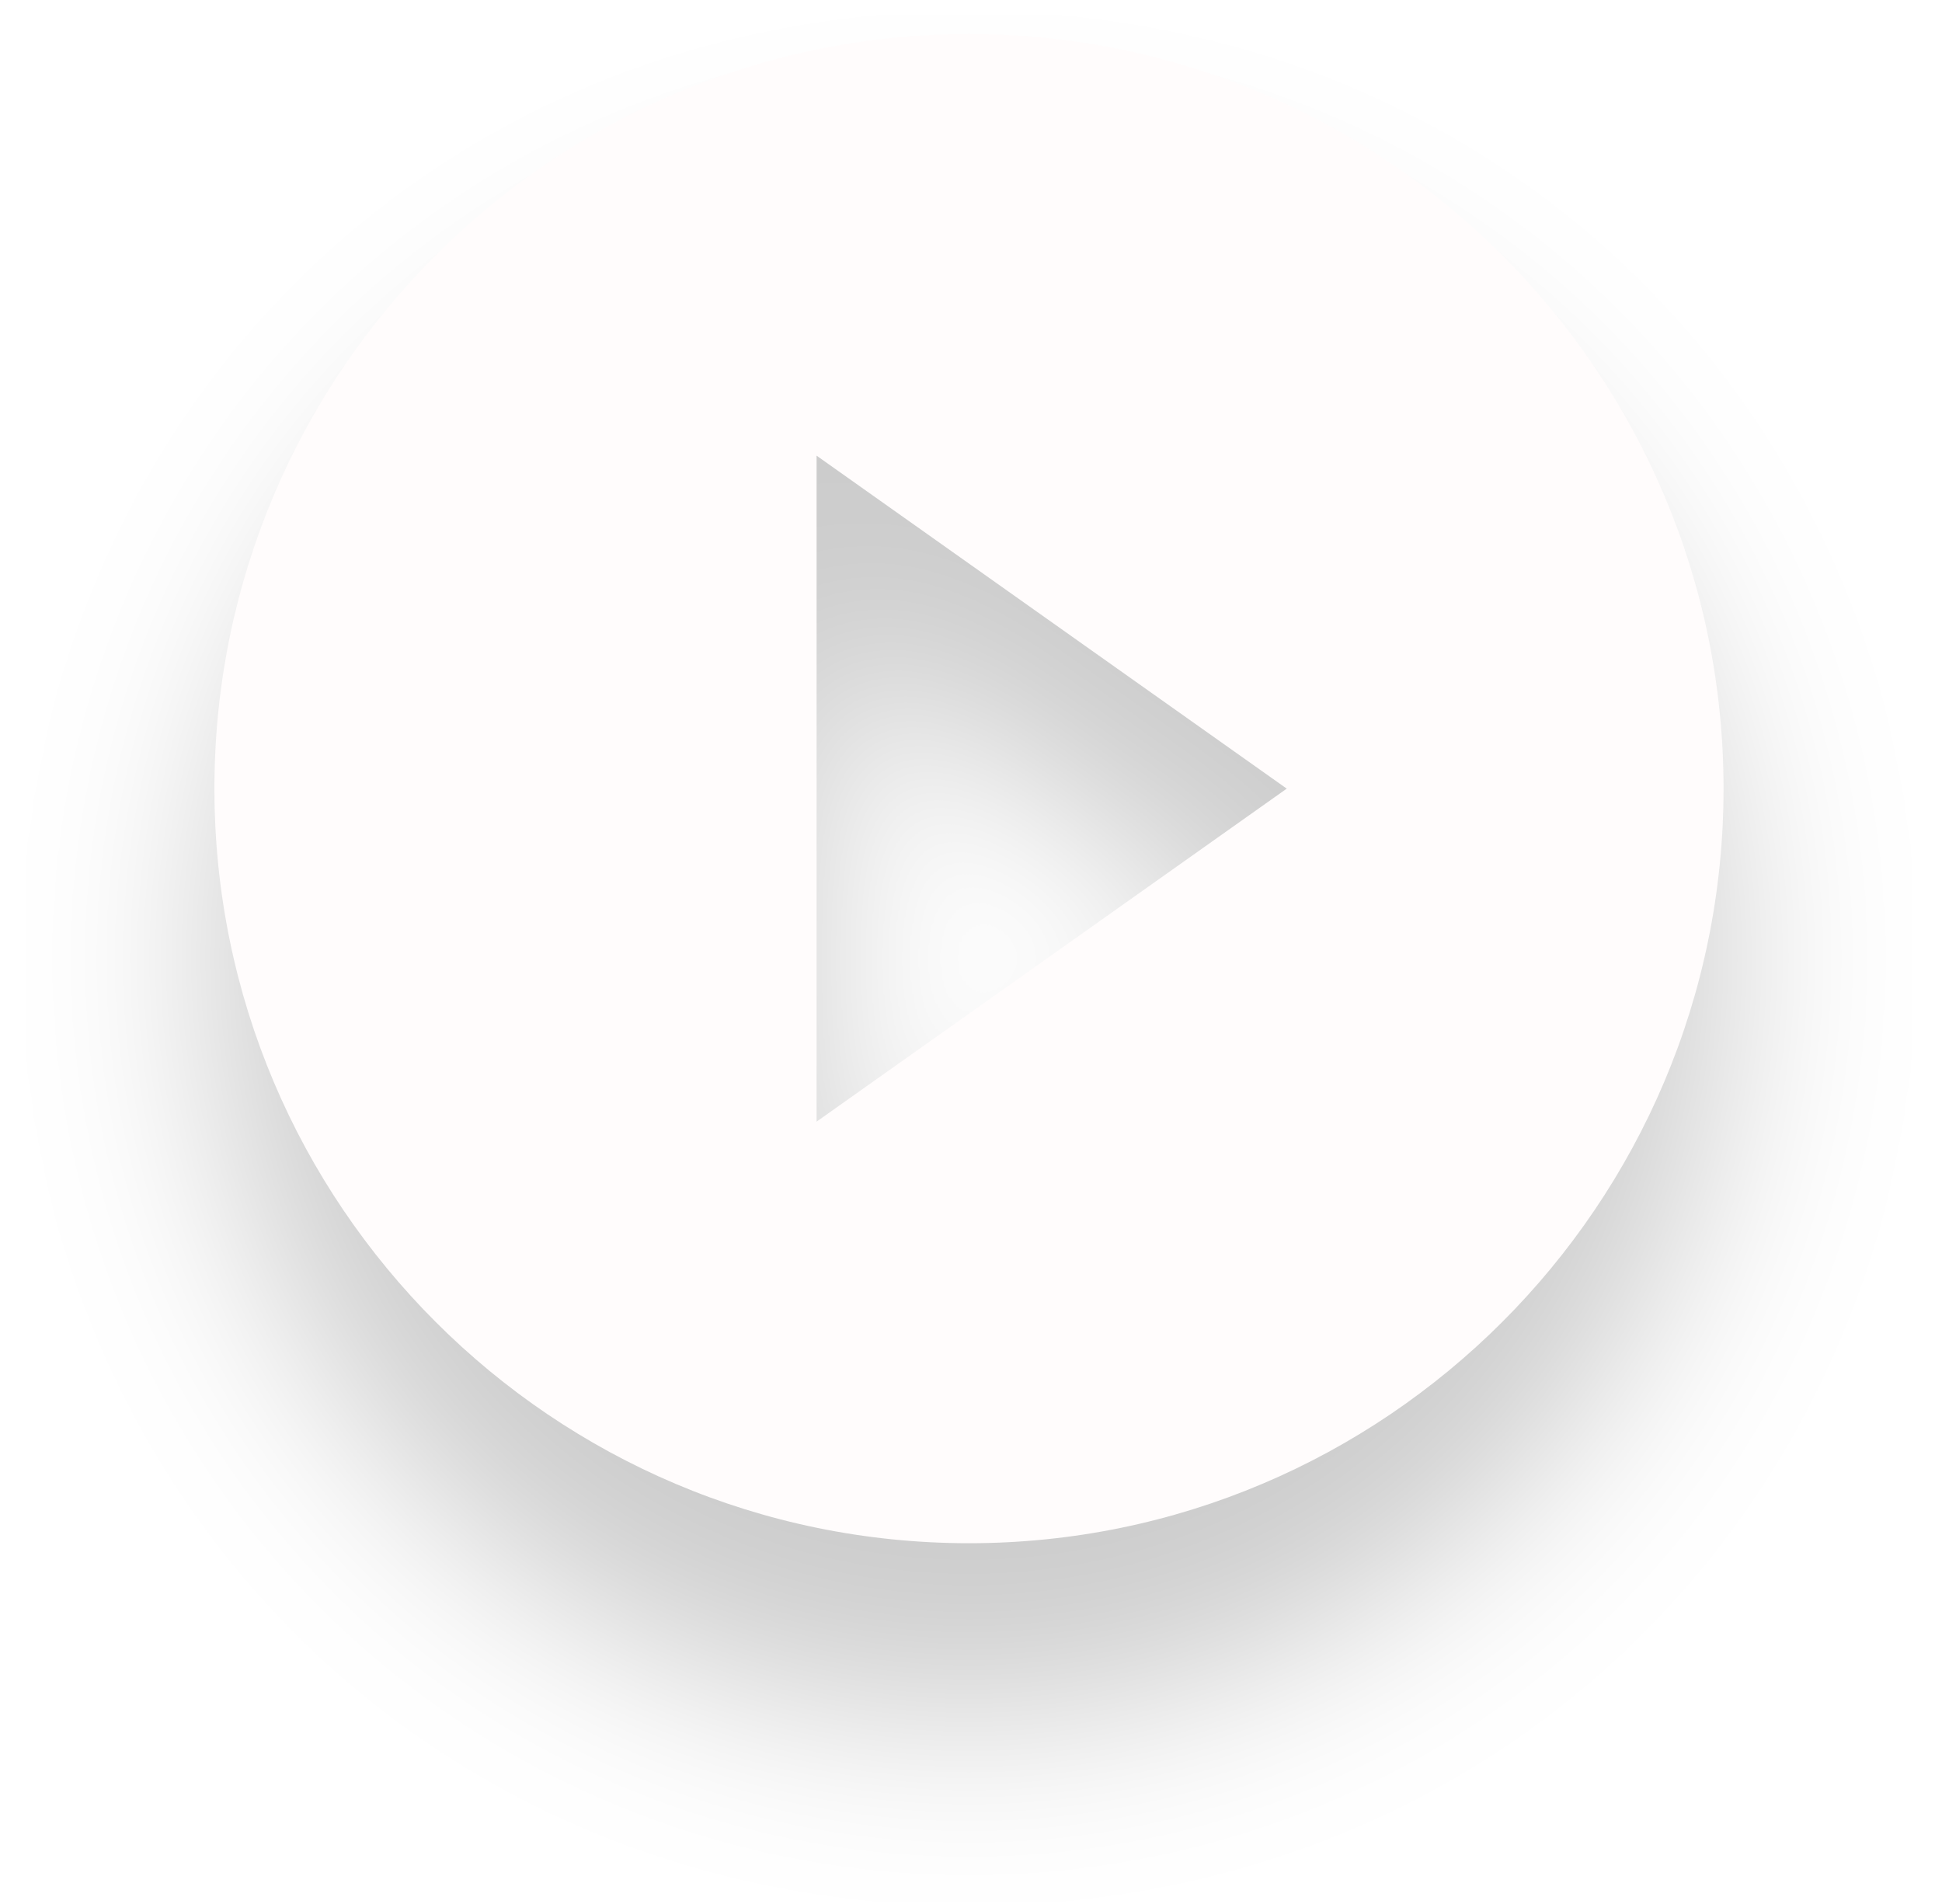
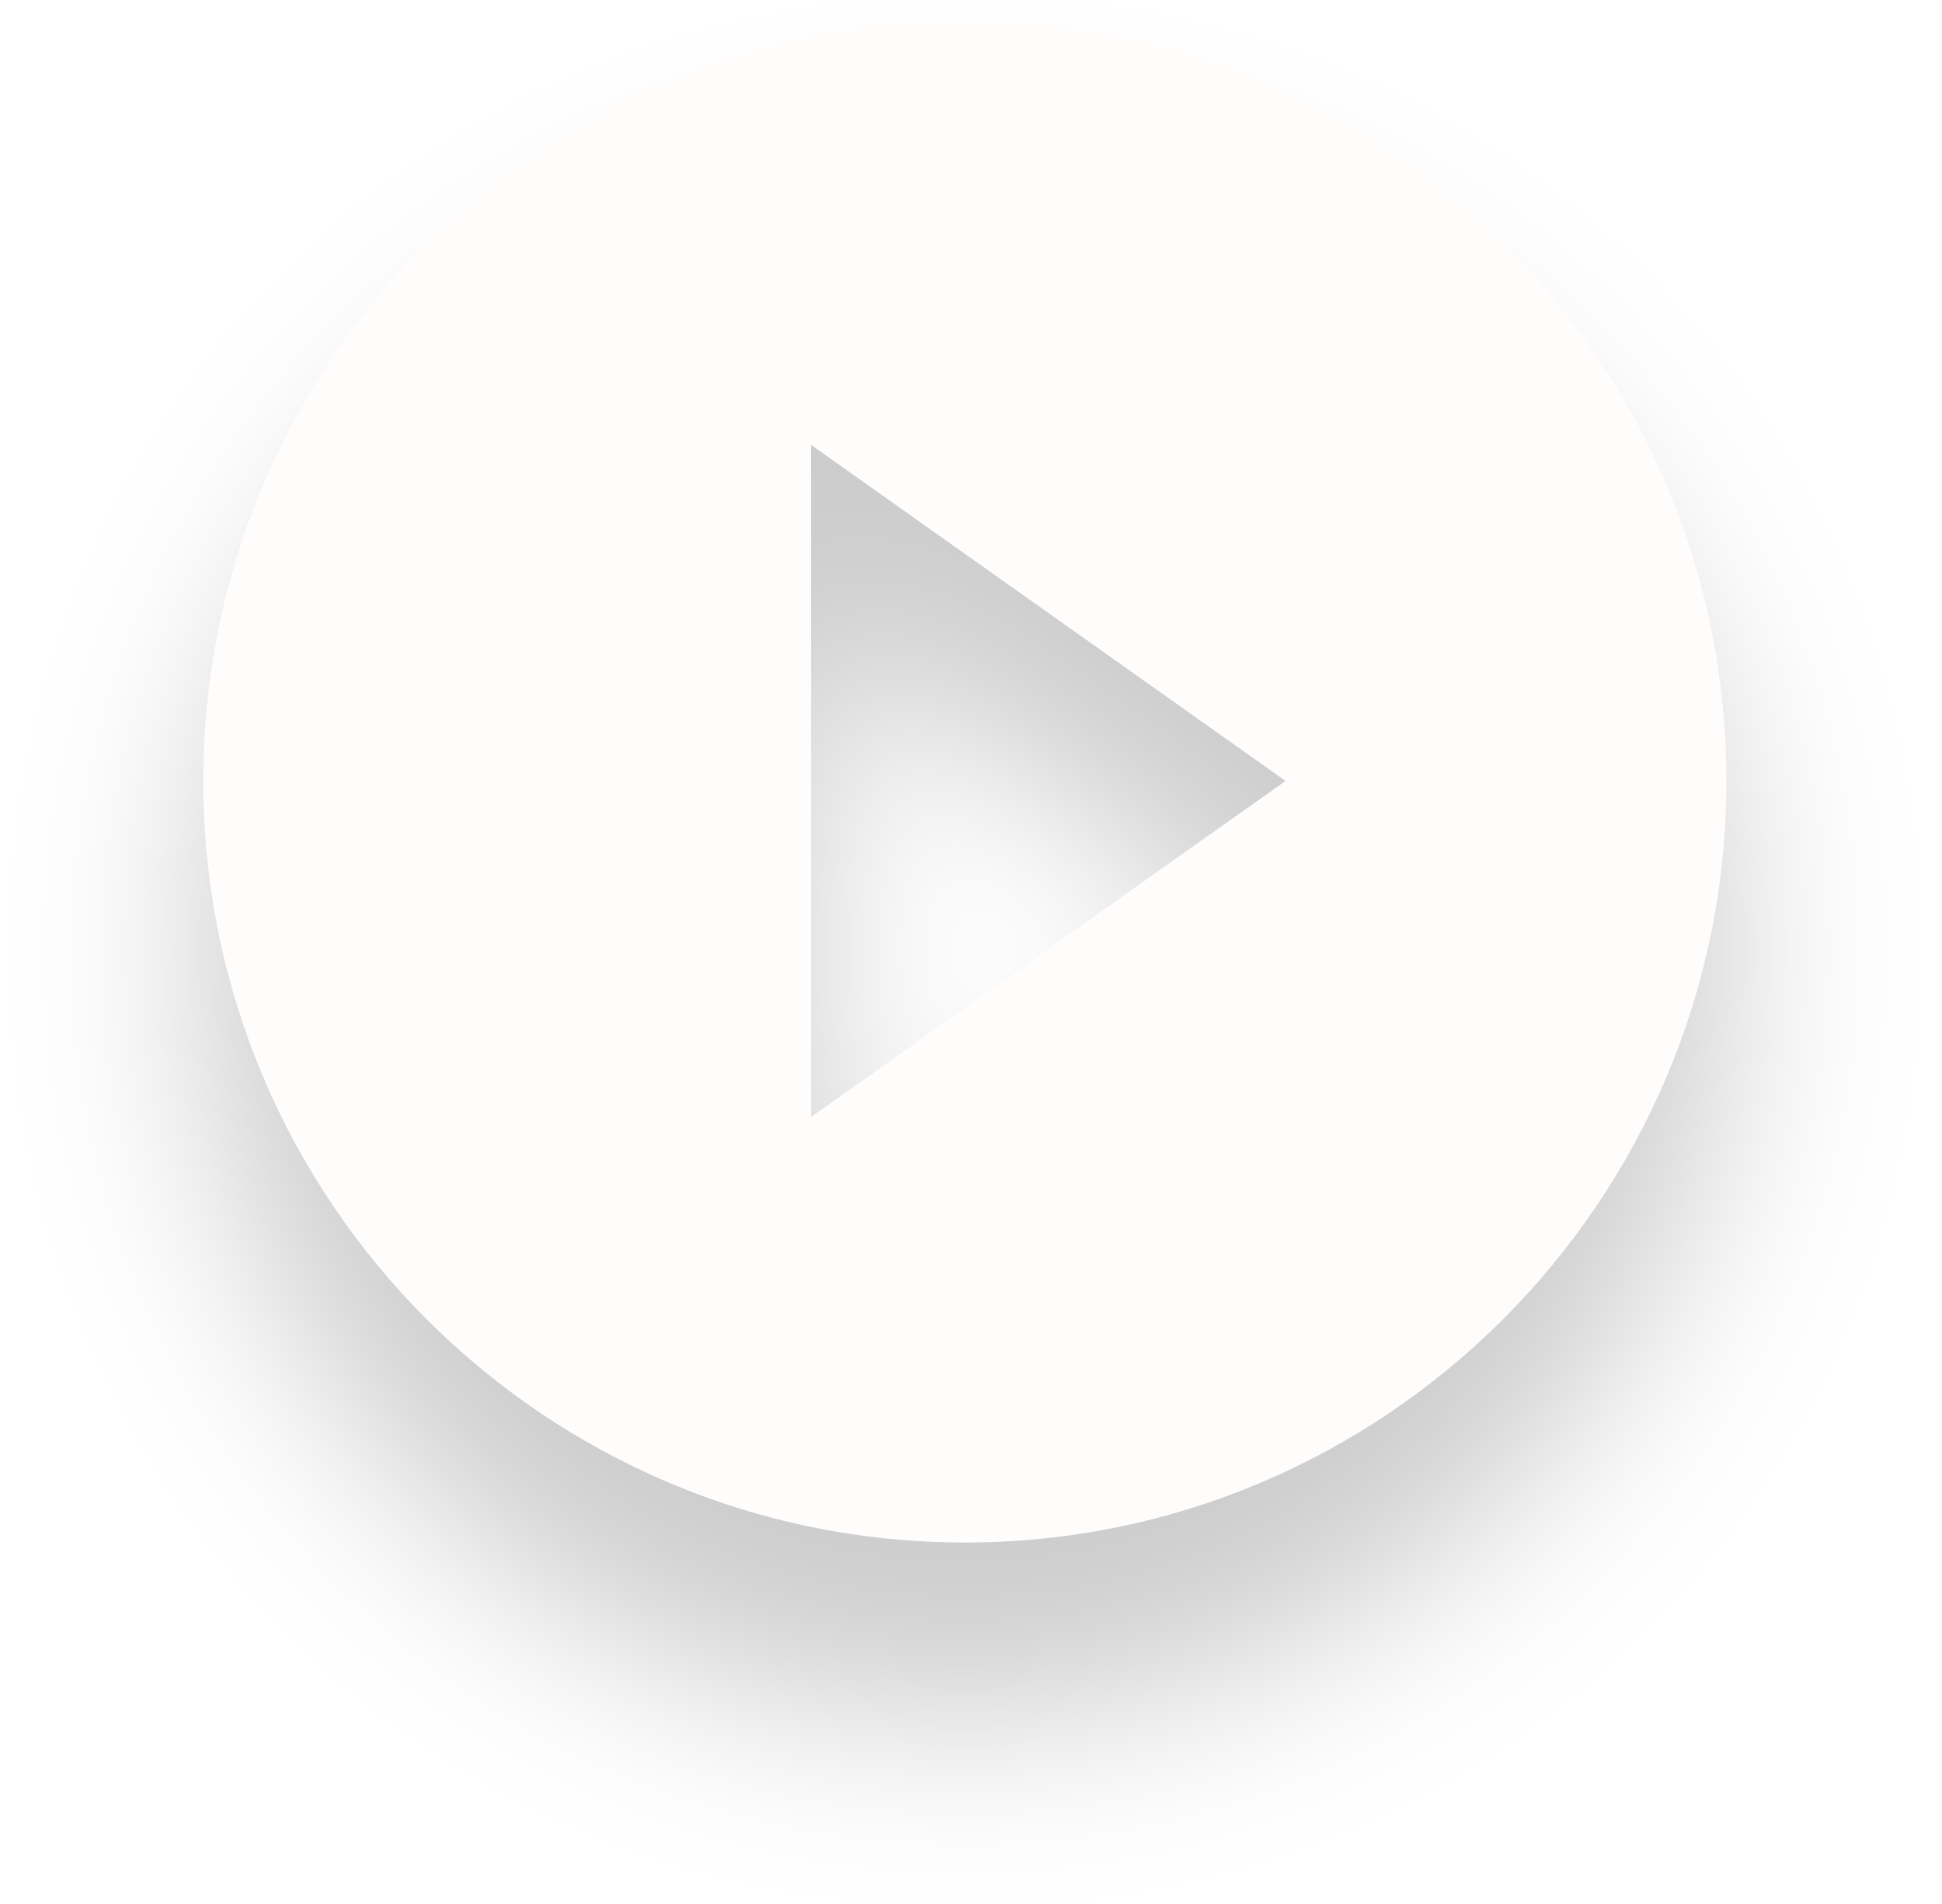
<svg xmlns="http://www.w3.org/2000/svg" width="51" height="50" viewBox="0 0 51 50" fill="none">
-   <g filter="url(#filter0_d)">
-     <path d="M25.447 0.894C14.52 0.894 5.631 9.784 5.631 20.71C5.631 31.637 14.52 40.526 25.447 40.526C36.373 40.526 45.263 31.637 45.263 20.71C45.263 9.784 36.373 0.894 25.447 0.894ZM21.445 29.455V11.966L33.792 20.71L21.445 29.455Z" fill="#FFFCFC" />
+   <g id="Vector" filter="url(#filter0_d)">
+     <path d="M25.338 0.508C14.31 0.508 5.338 9.48 5.338 20.508C5.338 31.536 14.31 40.508 25.338 40.508C36.366 40.508 45.338 31.536 45.338 20.508C45.338 9.48 36.366 0.508 25.338 0.508ZM21.299 29.334V11.682L33.76 20.508L21.299 29.334Z" fill="#FFFCFC" />
  </g>
  <defs>
-     <filter id="filter0_d" x="0.677" y="0.399" width="49.54" height="49.54" filterUnits="userSpaceOnUse" color-interpolation-filters="sRGB">
+     <filter id="filter0_d" x="0.384" y="0.013" width="49.908" height="49.908" filterUnits="userSpaceOnUse" color-interpolation-filters="sRGB">
      <feFlood flood-opacity="0" result="BackgroundImageFix" />
      <feColorMatrix in="SourceAlpha" type="matrix" values="0 0 0 0 0 0 0 0 0 0 0 0 0 0 0 0 0 0 127 0" />
      <feOffset dy="4.459" />
      <feGaussianBlur stdDeviation="2.477" />
      <feColorMatrix type="matrix" values="0 0 0 0 0 0 0 0 0 0 0 0 0 0 0 0 0 0 0.2 0" />
      <feBlend mode="normal" in2="BackgroundImageFix" result="effect1_dropShadow" />
      <feBlend mode="normal" in="SourceGraphic" in2="effect1_dropShadow" result="shape" />
    </filter>
  </defs>
</svg>
